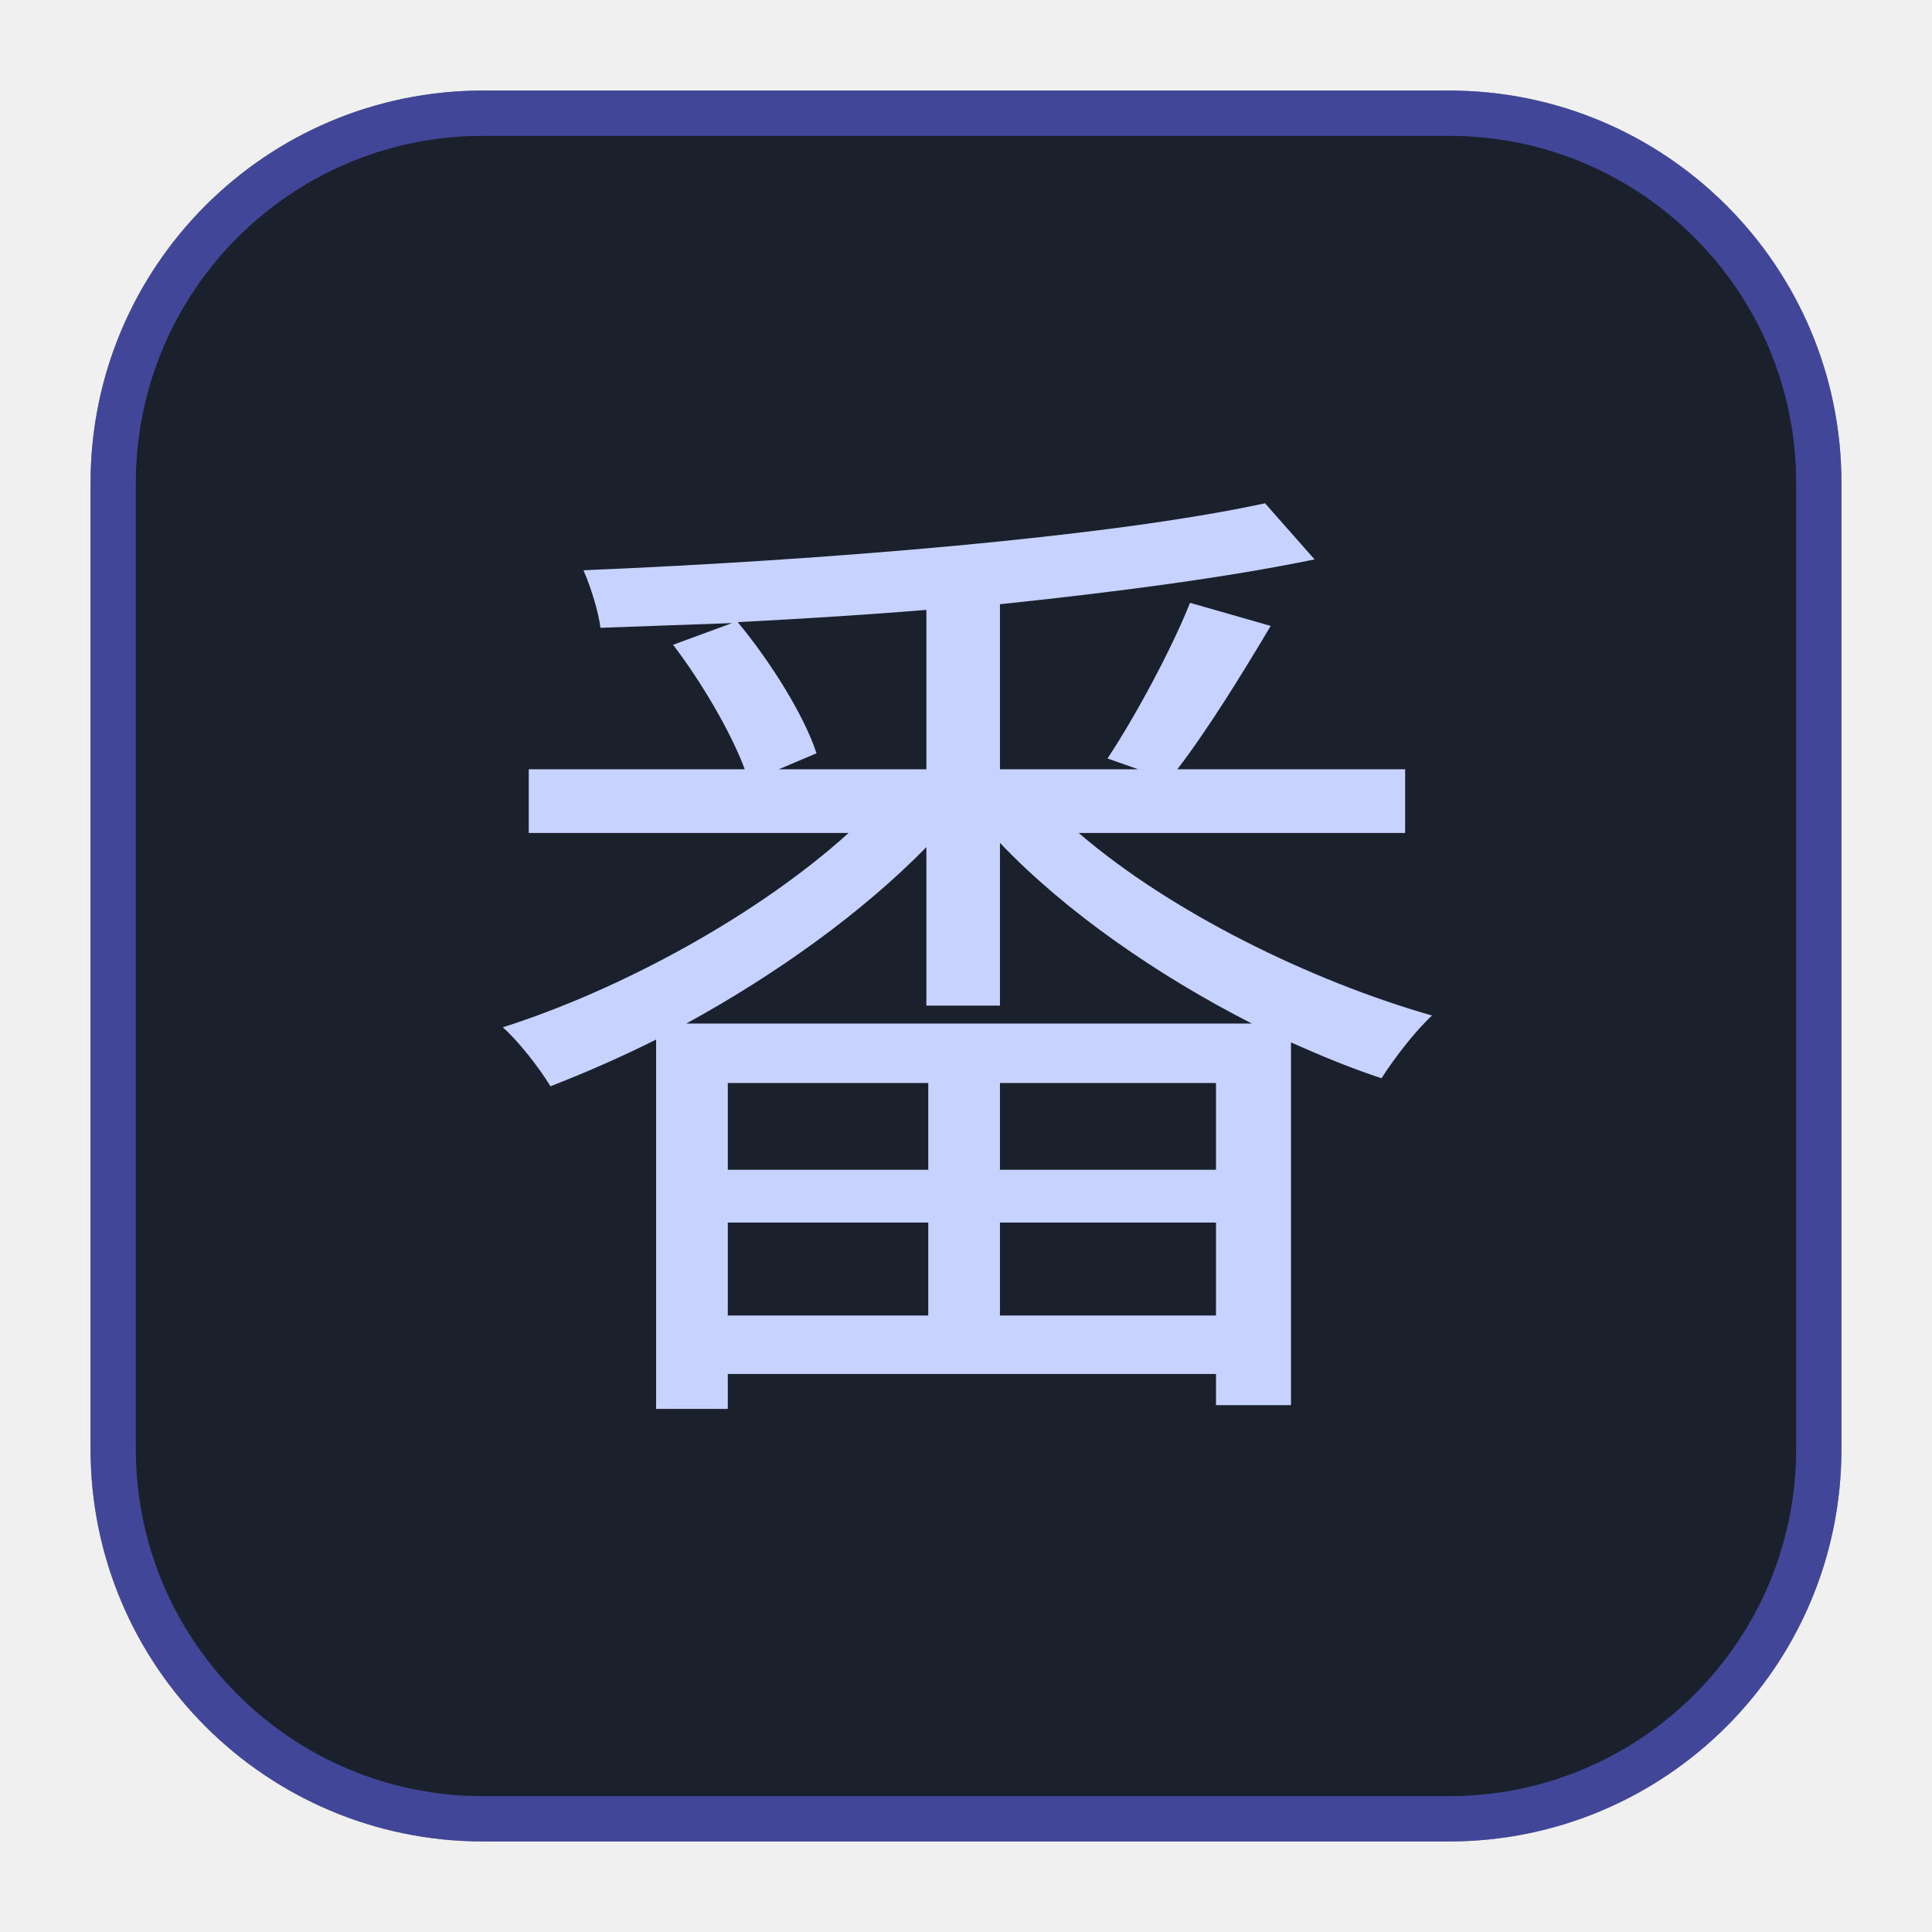
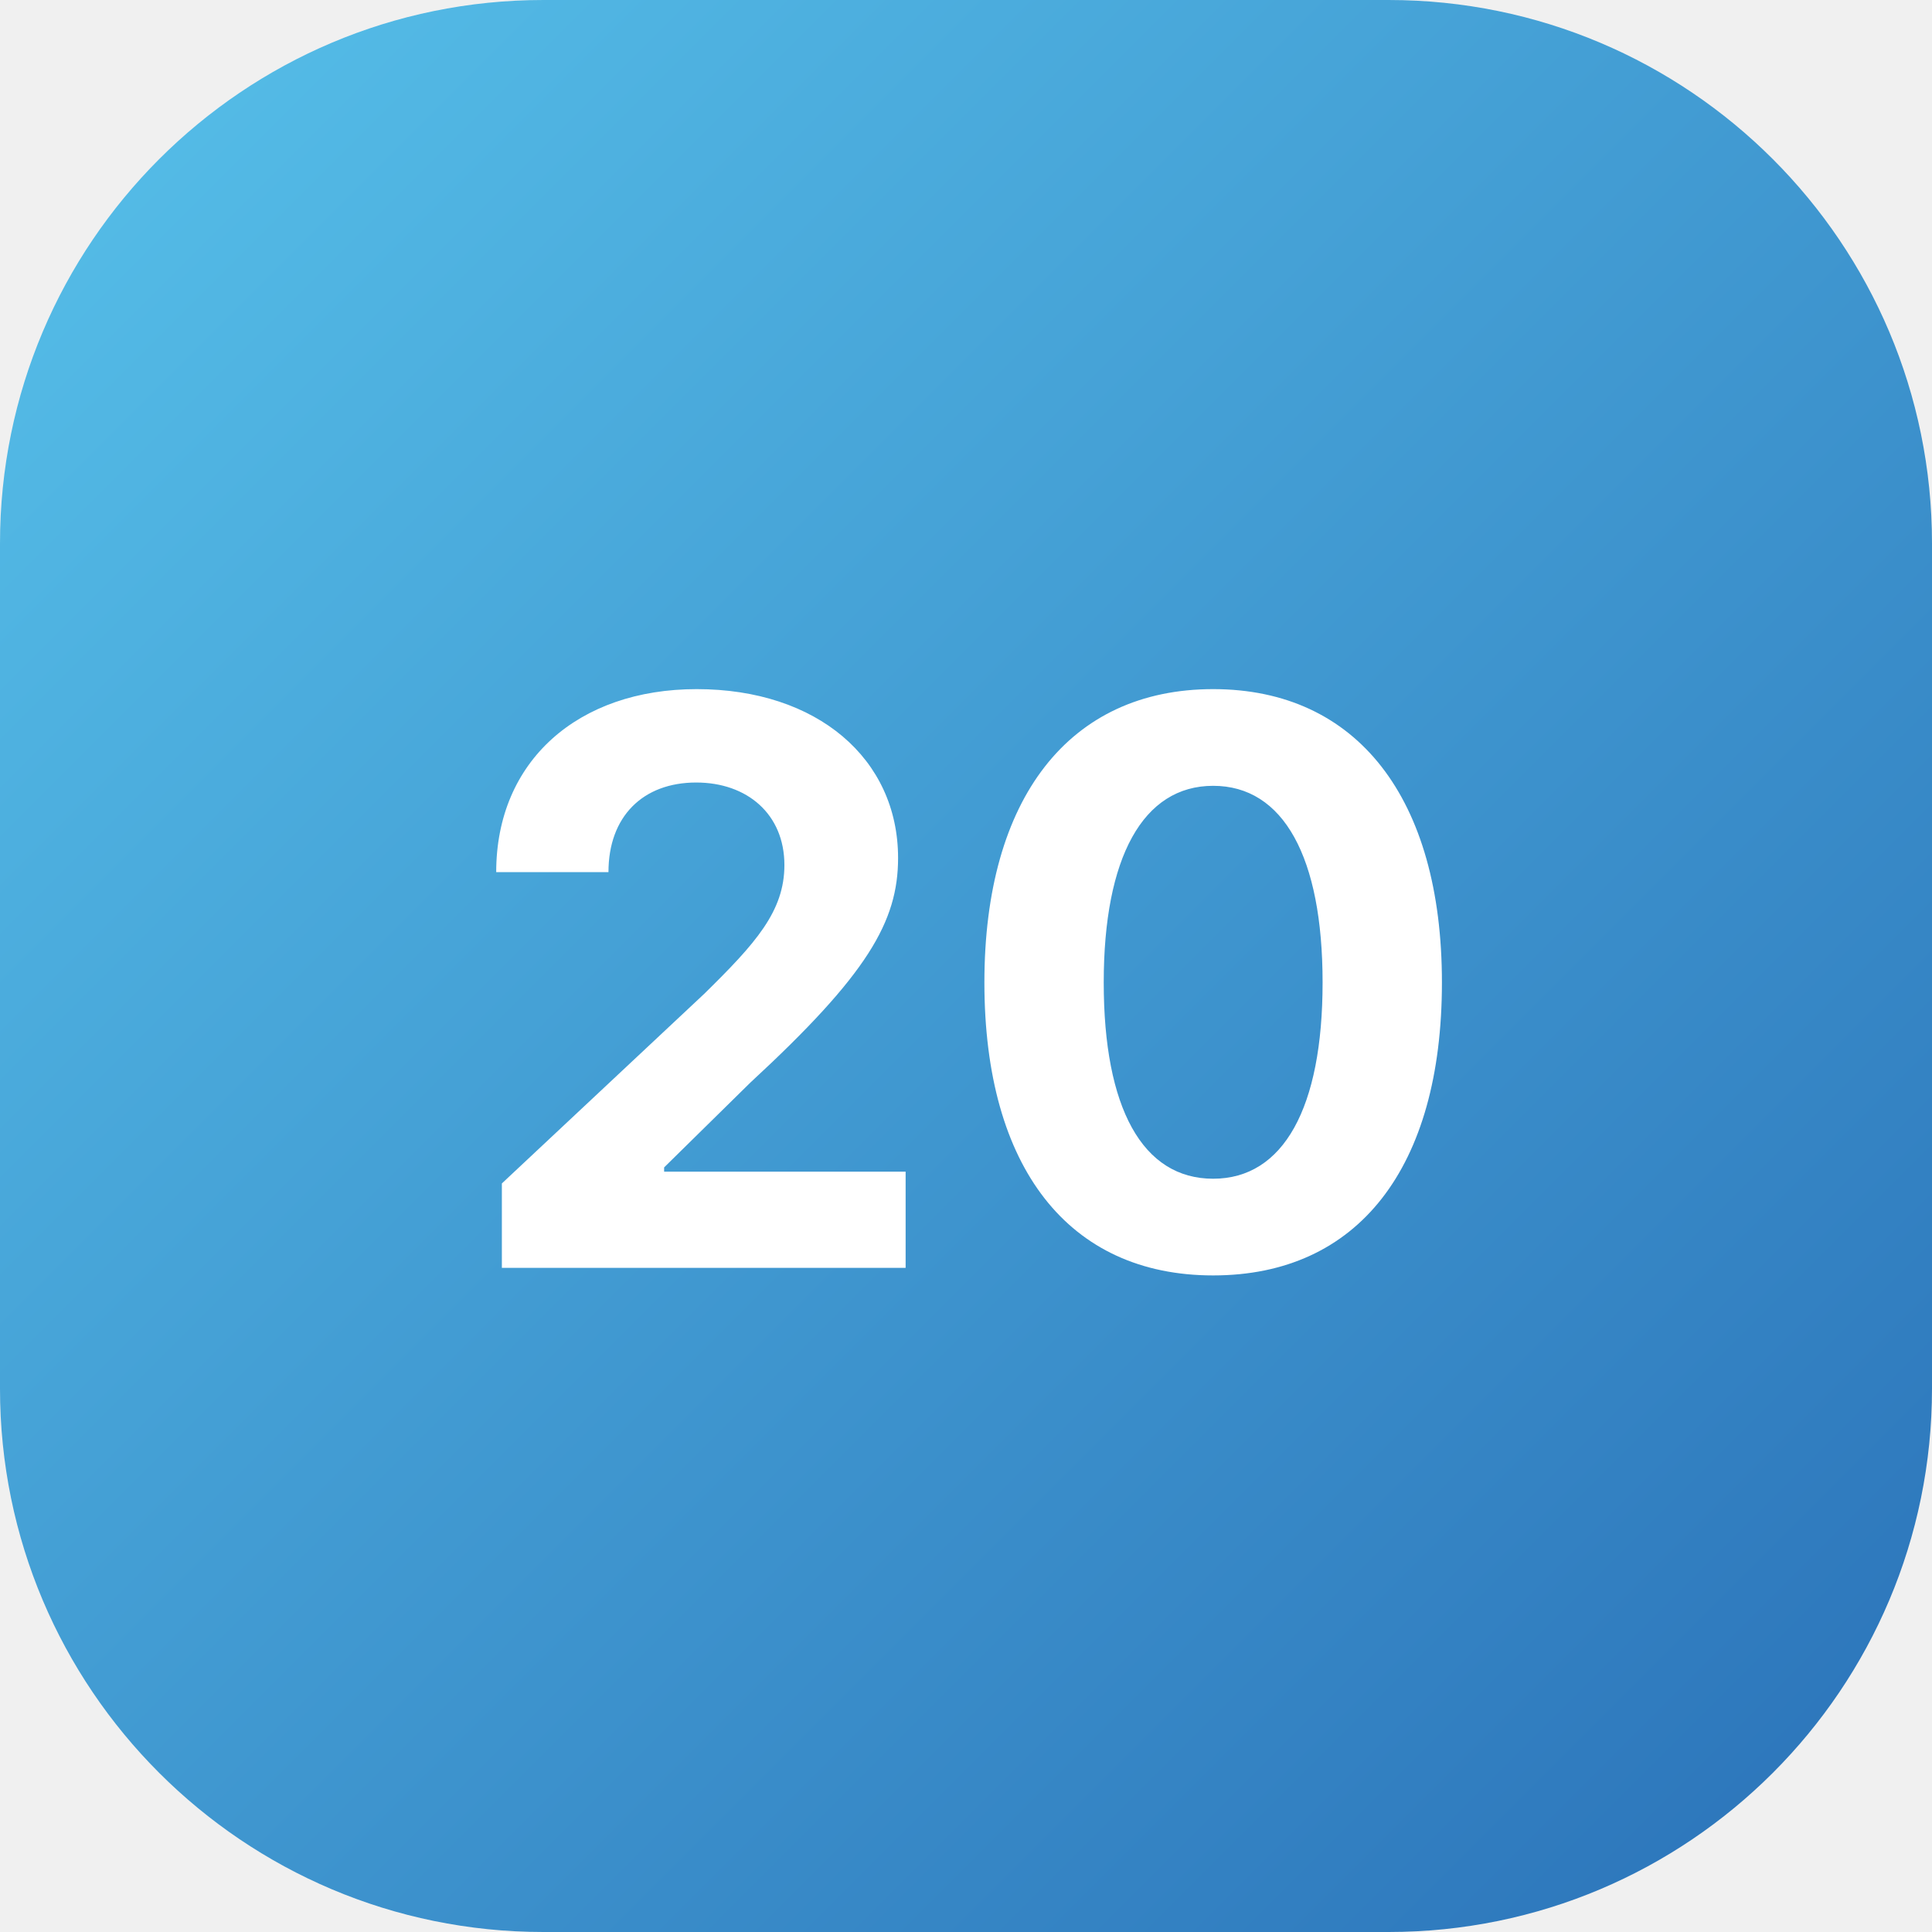
<svg xmlns="http://www.w3.org/2000/svg" viewBox="0 0 64 64">
-   <rect x="3" y="3" width="58" height="58" rx="13" fill="#1a202c" />
-   <rect x="3.75" y="3.75" width="56.5" height="56.5" rx="12.25" fill="none" stroke="#6366f1" stroke-opacity="0.55" stroke-width="1.5" />
-   <text x="32" y="44" text-anchor="middle" font-size="33" font-family="serif" fill="#c7d2fe">番</text>
+   <defs>
+     <linearGradient id="g" x1="0" y1="0" x2="1" y2="1">
+       <stop offset="0" stop-color="#57c1ea" />
+       <stop offset="1" stop-color="#2a71b8" />
+     </linearGradient>
+   </defs>
+   <rect width="64" height="64" rx="18" fill="url(#g)" />
+   <text x="32" y="42" text-anchor="middle" font-size="26" font-family="Inter, 'Segoe UI', Arial, sans-serif" font-weight="700" fill="#ffffff">20</text>
</svg>
